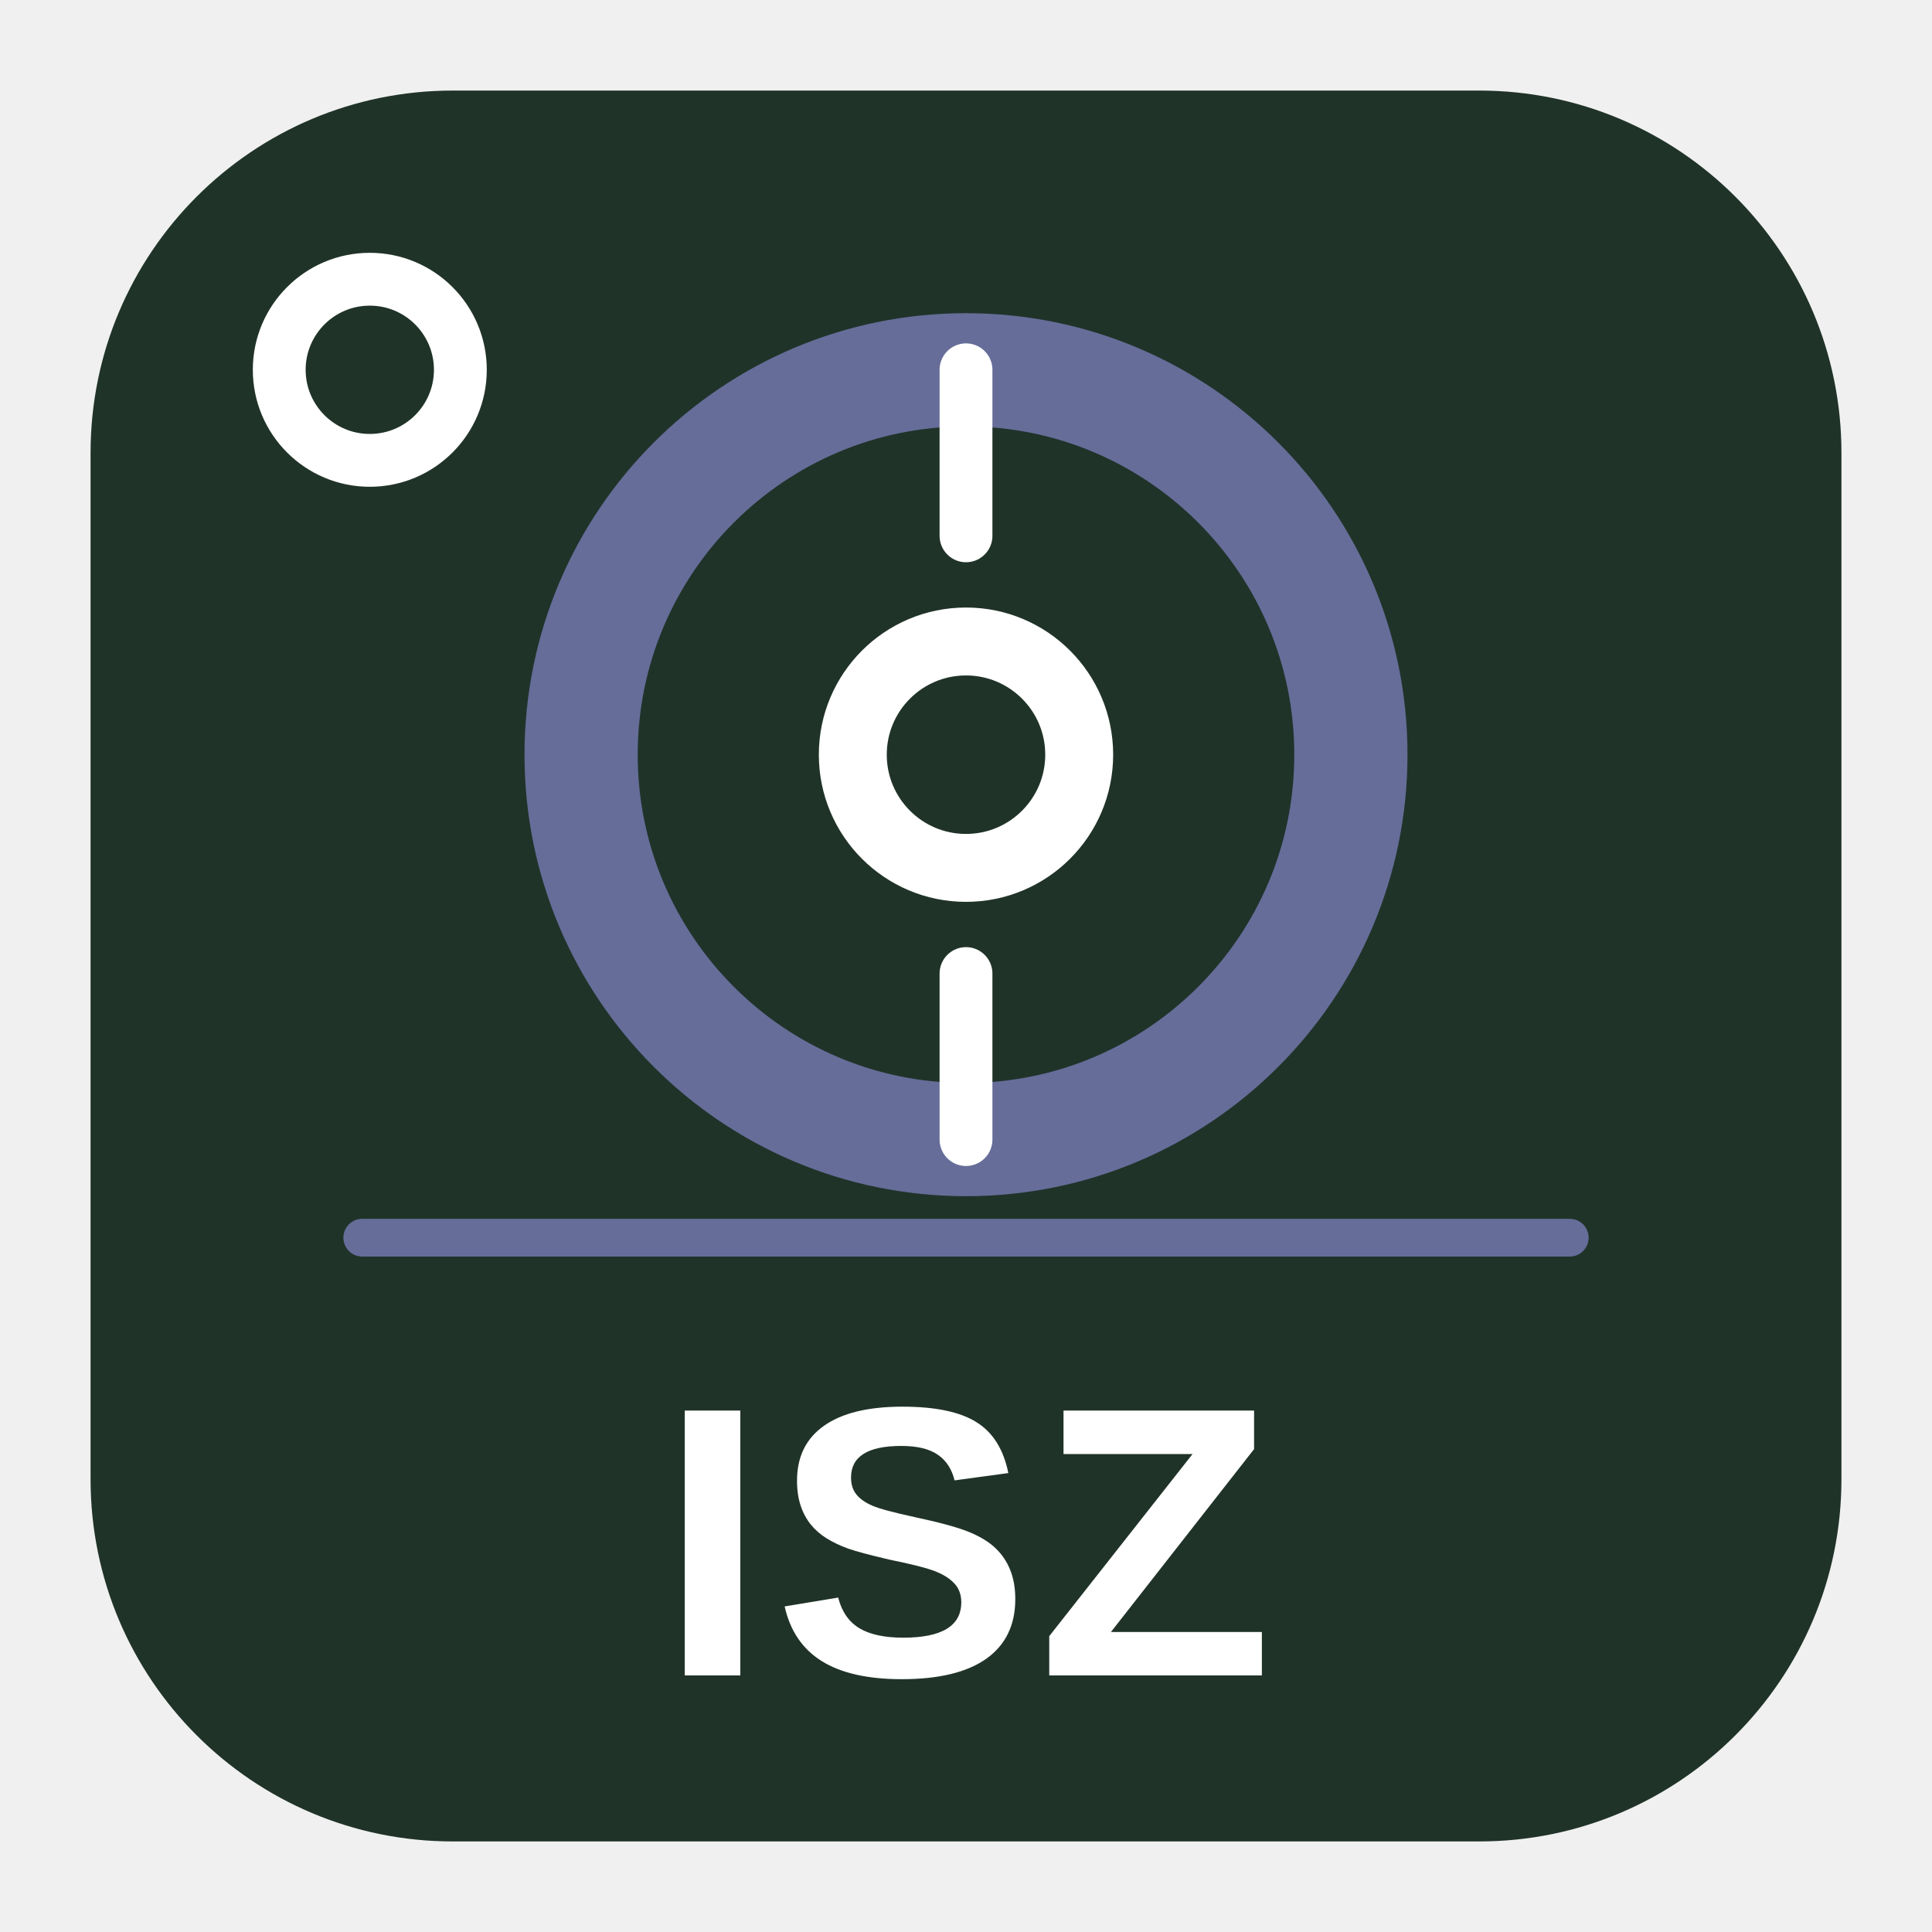
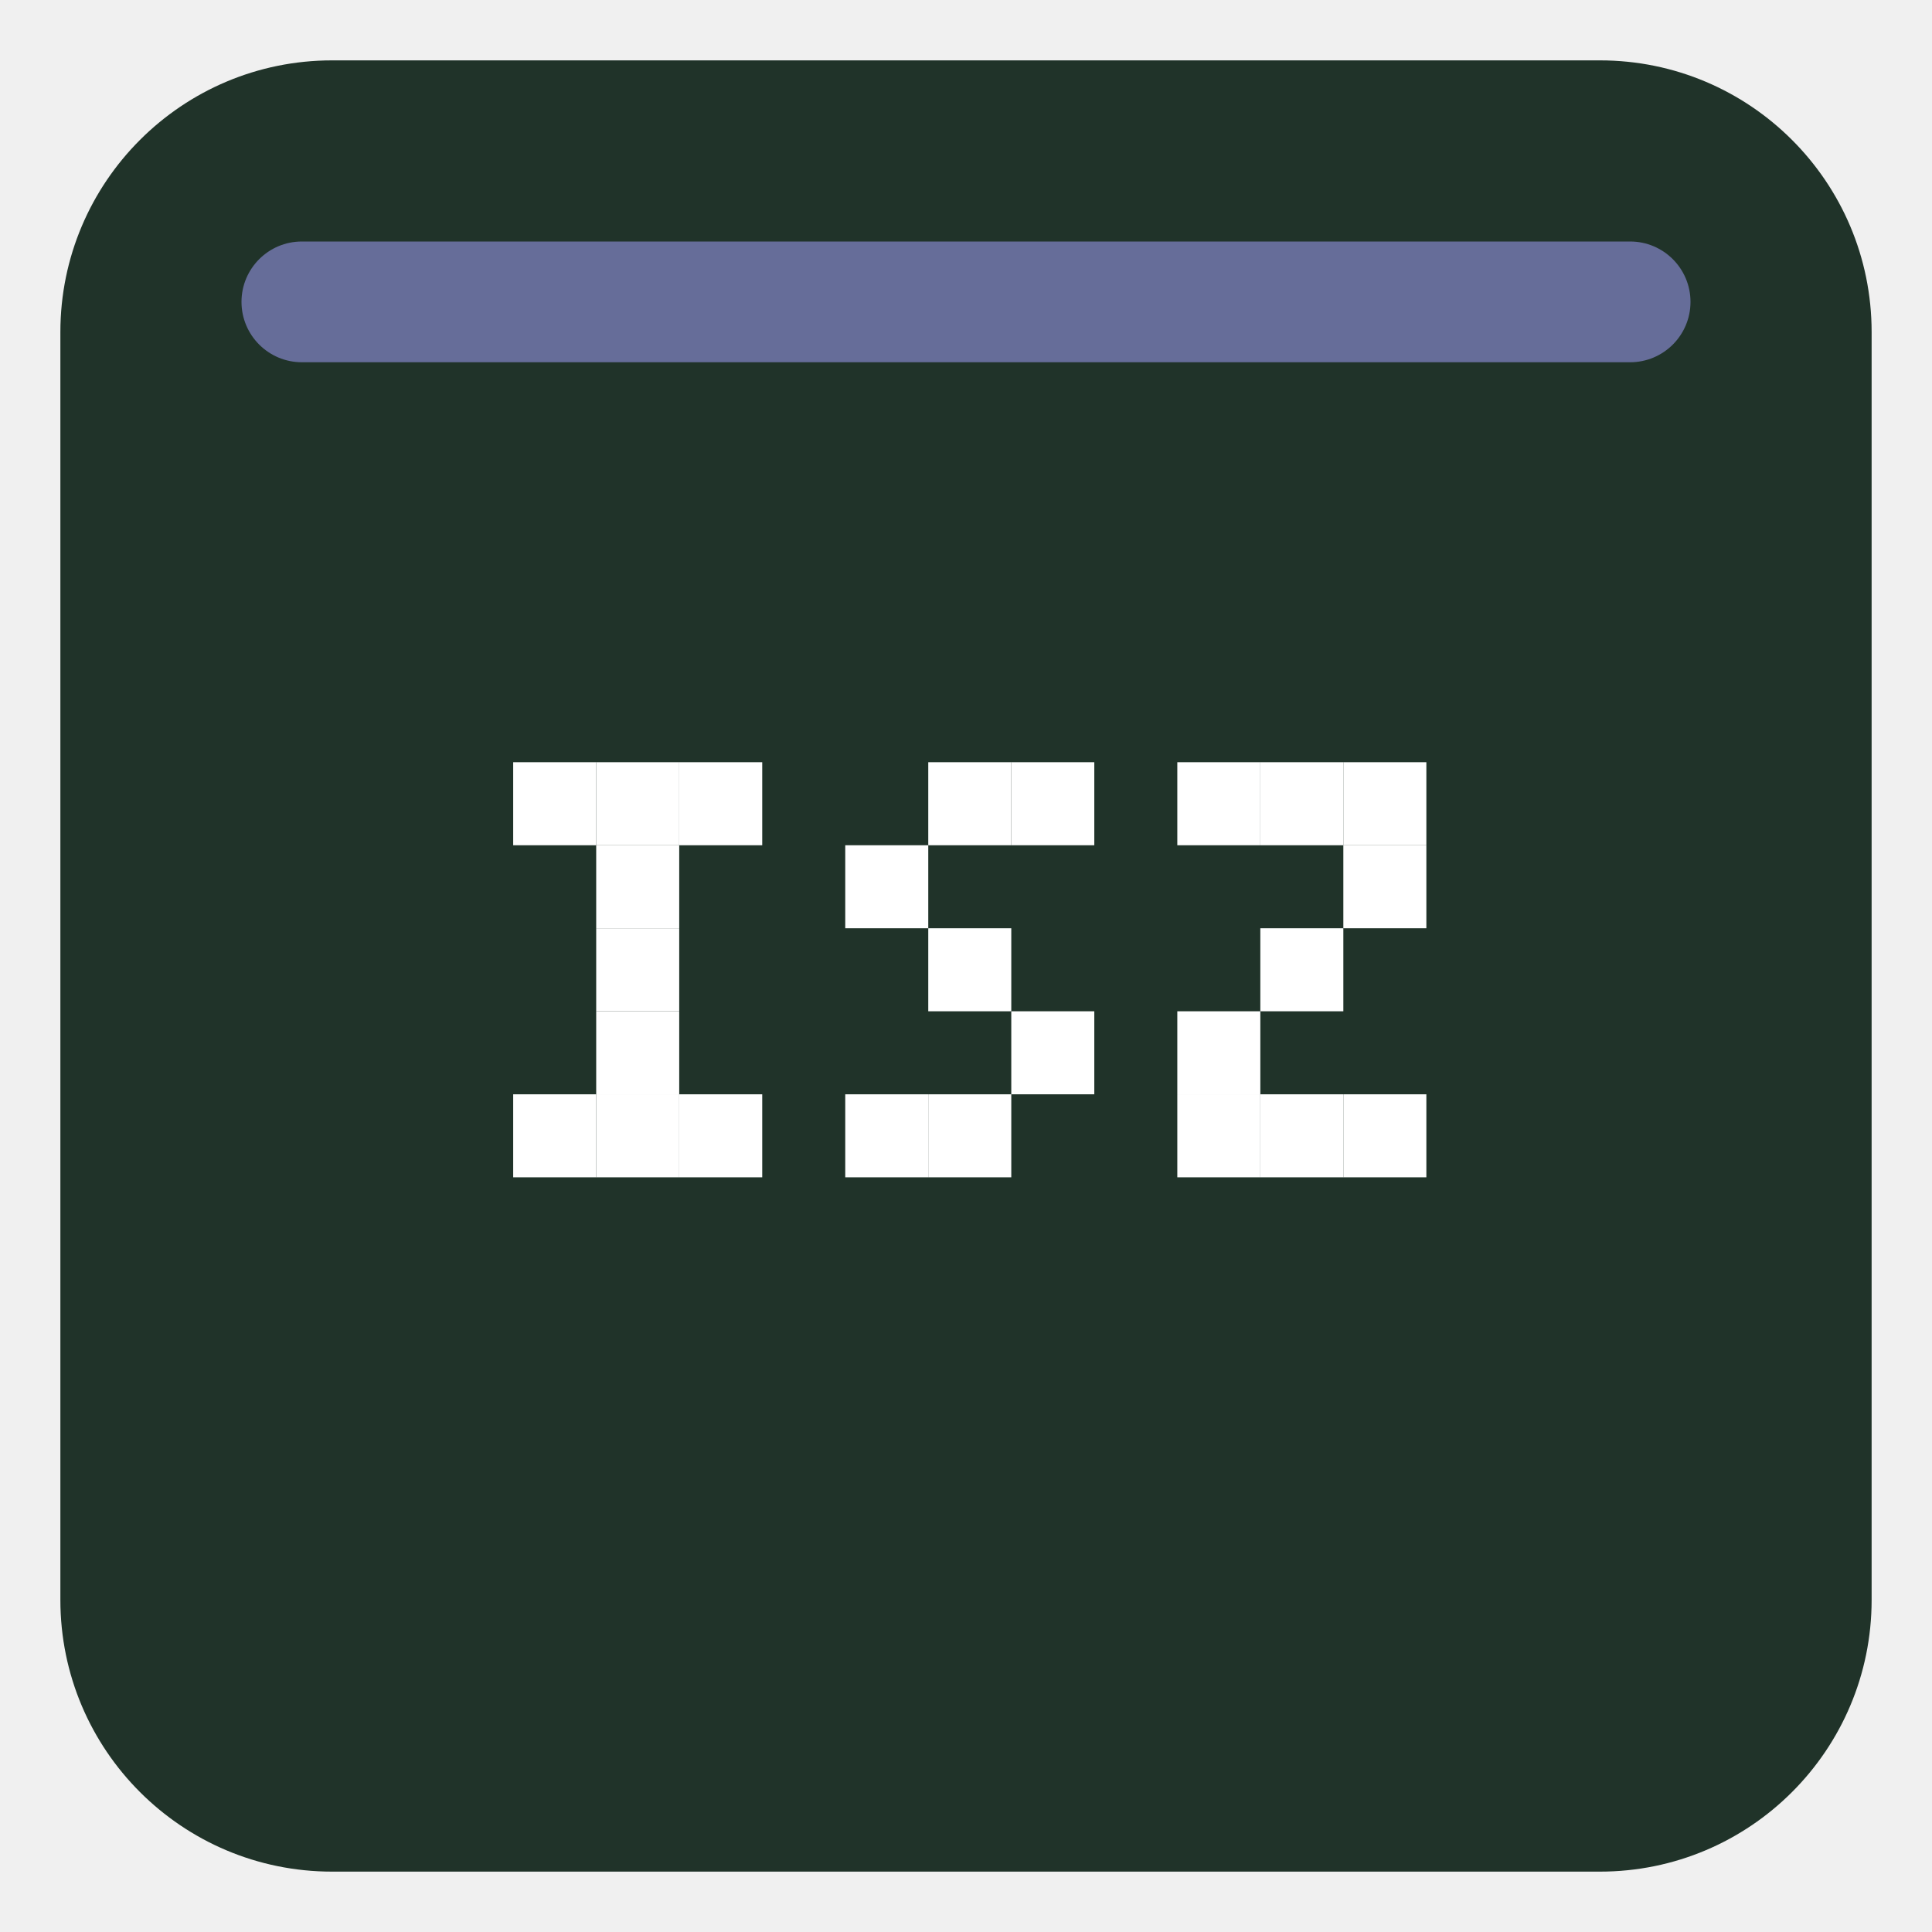
<svg xmlns="http://www.w3.org/2000/svg" width="256" height="256" viewBox="0 0 256 256">
-   <rect x="12" y="12" width="232" height="232" rx="48" fill="#203329" />
-   <circle cx="49" cy="49" r="12" fill="none" stroke="#FFFFFF" stroke-width="7" />
-   <circle cx="128" cy="100" r="51" fill="none" stroke="#666D99" stroke-width="15" />
-   <circle cx="128" cy="100" r="15" fill="none" stroke="#FFFFFF" stroke-width="9" />
-   <path d="M128 49v22m0 58v22" stroke="#FFFFFF" stroke-width="7" stroke-linecap="round" />
-   <path d="M48 164h160" stroke="#666D99" stroke-width="5" stroke-linecap="round" />
-   <text x="128" y="222" text-anchor="middle" font-family="Segoe UI,Arial,sans-serif" font-size="51" font-weight="800" letter-spacing="1" fill="#FFFFFF">ISZ</text>
+   <rect x="8" y="8" width="240" height="240" rx="36" fill="#203329" />
+   <rect x="32" y="32" width="192" height="16" rx="8" fill="#666D99" />
+   <rect x="68" y="101" width="11" height="11" fill="#FFFFFF" />
+   <rect x="79" y="101" width="11" height="11" fill="#FFFFFF" />
+   <rect x="90" y="101" width="11" height="11" fill="#FFFFFF" />
+   <rect x="79" y="112" width="11" height="11" fill="#FFFFFF" />
+   <rect x="79" y="123" width="11" height="11" fill="#FFFFFF" />
+   <rect x="79" y="134" width="11" height="11" fill="#FFFFFF" />
+   <rect x="68" y="145" width="11" height="11" fill="#FFFFFF" />
+   <rect x="79" y="145" width="11" height="11" fill="#FFFFFF" />
+   <rect x="90" y="145" width="11" height="11" fill="#FFFFFF" />
+   <rect x="123" y="101" width="11" height="11" fill="#FFFFFF" />
+   <rect x="134" y="101" width="11" height="11" fill="#FFFFFF" />
+   <rect x="112" y="112" width="11" height="11" fill="#FFFFFF" />
+   <rect x="123" y="123" width="11" height="11" fill="#FFFFFF" />
+   <rect x="134" y="134" width="11" height="11" fill="#FFFFFF" />
+   <rect x="112" y="145" width="11" height="11" fill="#FFFFFF" />
+   <rect x="123" y="145" width="11" height="11" fill="#FFFFFF" />
+   <rect x="156" y="101" width="11" height="11" fill="#FFFFFF" />
+   <rect x="167" y="101" width="11" height="11" fill="#FFFFFF" />
+   <rect x="178" y="101" width="11" height="11" fill="#FFFFFF" />
+   <rect x="178" y="112" width="11" height="11" fill="#FFFFFF" />
+   <rect x="167" y="123" width="11" height="11" fill="#FFFFFF" />
+   <rect x="156" y="134" width="11" height="11" fill="#FFFFFF" />
+   <rect x="156" y="145" width="11" height="11" fill="#FFFFFF" />
+   <rect x="167" y="145" width="11" height="11" fill="#FFFFFF" />
+   <rect x="178" y="145" width="11" height="11" fill="#FFFFFF" />
</svg>
